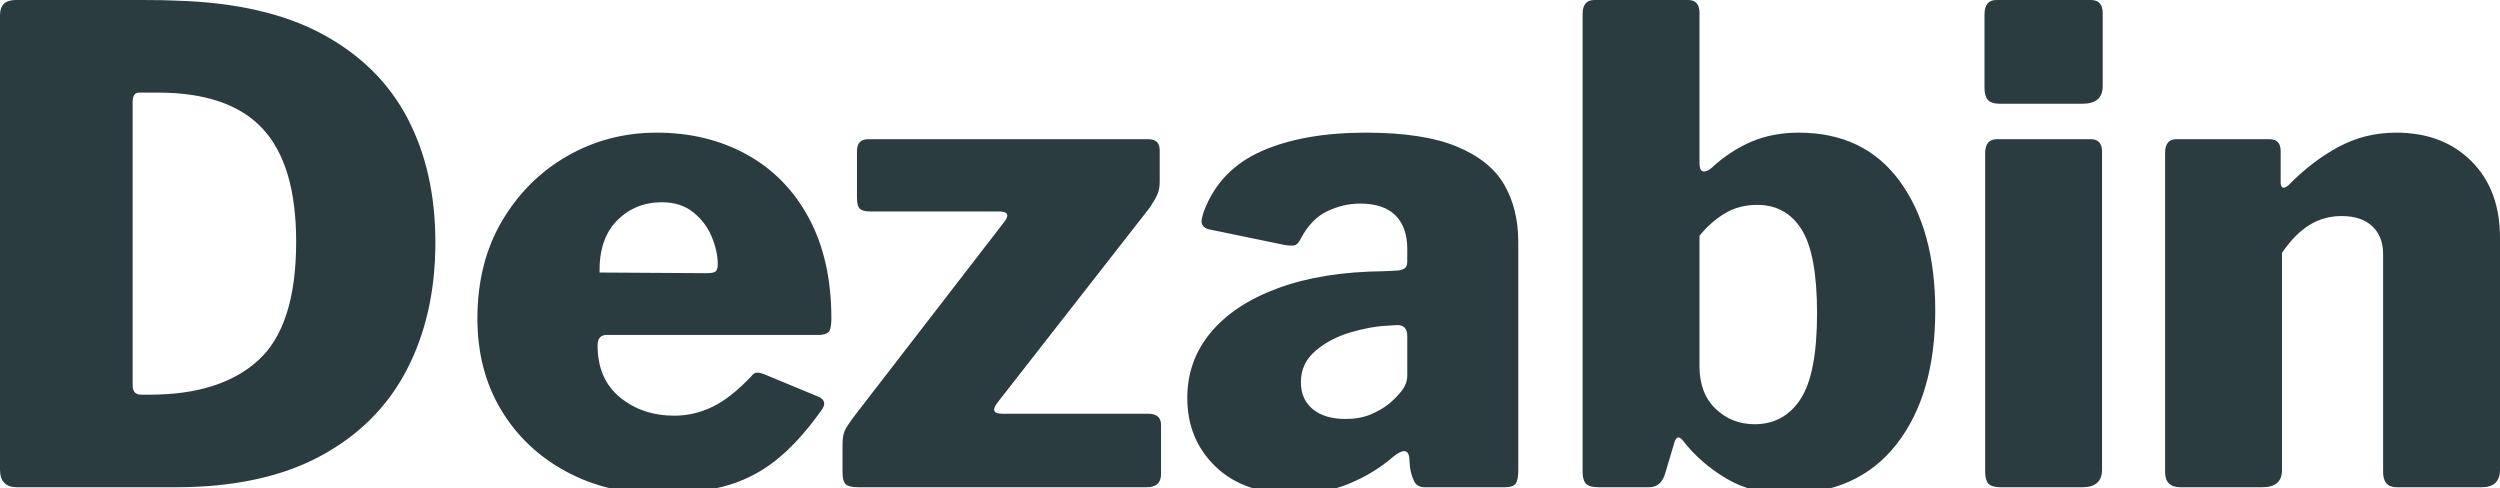
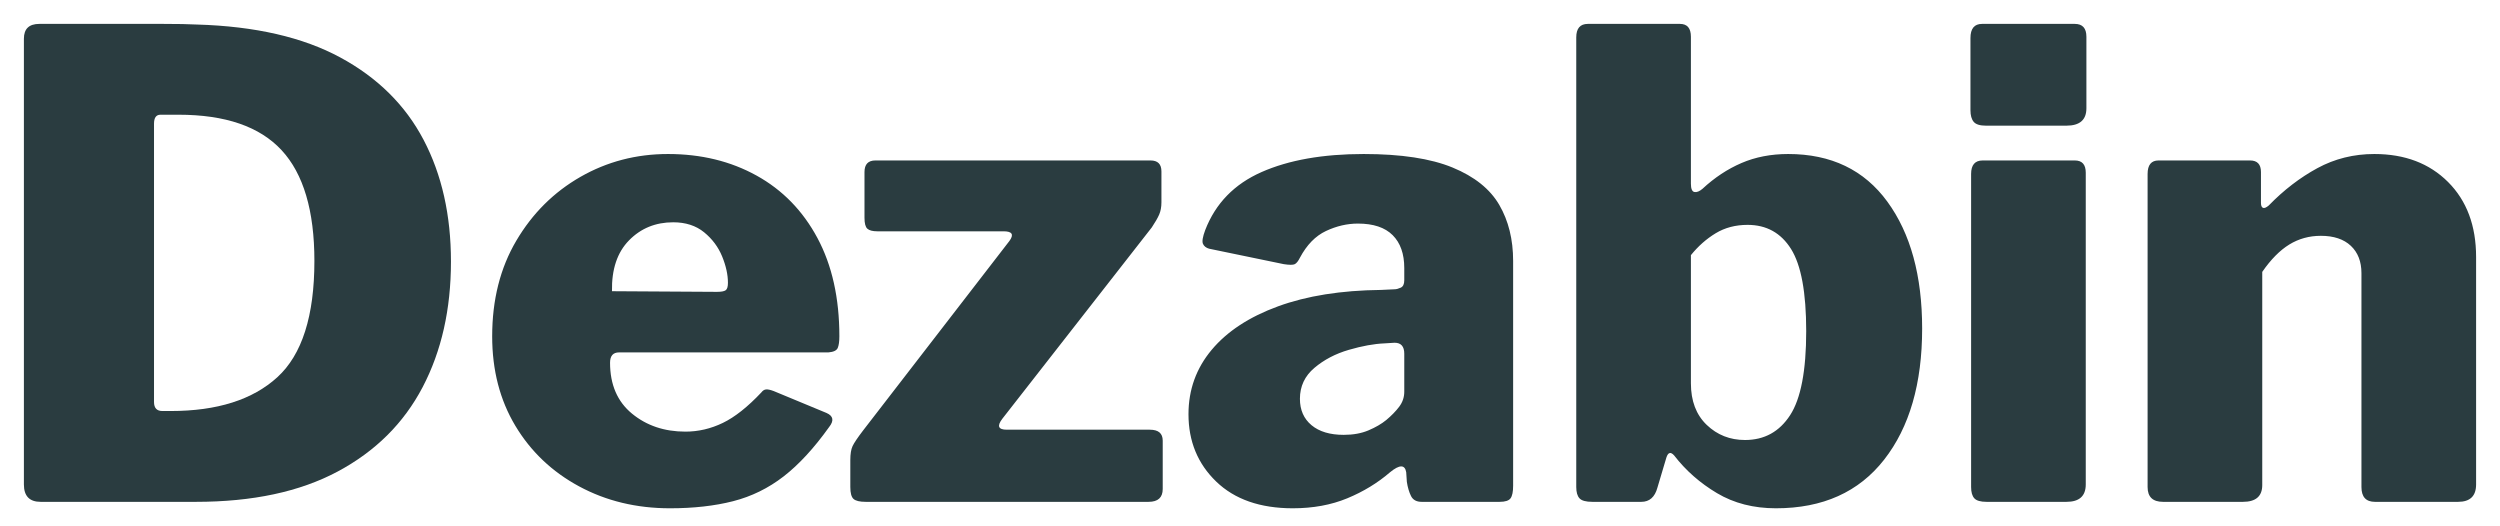
- <svg xmlns="http://www.w3.org/2000/svg" viewBox="0 0 3807 742">
+ <svg xmlns="http://www.w3.org/2000/svg" viewBox="-37.1 -37.1 3881.2 816.2">
  <g fill="#2a3c40">
    <path d="M267 742L26 742Q0 742 0 715L0 715L0 23Q0 0 24 0L24 0Q48 0 81 0Q114 0 149.5 0Q185 0 217 0Q249 0 269 1L269 1Q404 5 491 52Q578 99 620.5 180Q663 261 663 369L663 369Q663 480 619 564Q575 648 487 695Q399 742 267 742L267 742M215 601L215 601L228 601Q336 601 393.5 548.5Q451 496 451 368L451 368Q451 251 400 196Q349 141 240 141L240 141L212 141Q202 141 202 155L202 155L202 587Q202 601 215 601" />
    <path d="M910 526L910 526Q910 577 944 605Q978 633 1027 633L1027 633Q1057 633 1085 619.5Q1113 606 1145 572L1145 572Q1148 568 1152 567.5Q1156 567 1164 570L1164 570L1246 604Q1262 611 1250 626L1250 626Q1215 675 1179.5 702.5Q1144 730 1101 741Q1058 752 1003 752L1003 752Q925 752 862 718Q799 684 763 624Q727 564 727 485L727 485Q727 400 764.5 336.5Q802 273 864 237.5Q926 202 1000 202L1000 202Q1077 202 1137.5 235.5Q1198 269 1232 332.5Q1266 396 1266 485L1266 485Q1266 497 1263.5 503Q1261 509 1249 510L1249 510L924 510Q910 510 910 526M913 415L1076 416Q1086 416 1089.5 413.5Q1093 411 1093 402L1093 402Q1093 383 1084 361Q1075 339 1056 323.5Q1037 308 1008 308L1008 308Q967 308 939.5 336Q912 364 913 415L913 415M1746 742L1307 742Q1293 742 1288 737.5Q1283 733 1283 719L1283 719L1283 677Q1283 663 1286.5 655.5Q1290 648 1303 631L1303 631L1530 337Q1541 322 1521 322L1521 322L1325 322Q1314 322 1309.5 318Q1305 314 1305 301L1305 301L1305 230Q1305 212 1322 212L1322 212L1749 212Q1766 212 1766 229L1766 229L1766 277Q1766 288 1762.5 296Q1759 304 1751 316L1751 316L1519 613Q1506 630 1526 630L1526 630L1748 630Q1768 630 1768 647L1768 647L1768 722Q1768 742 1746 742L1746 742M2121 696L2121 696Q2092 721 2054.5 736.5Q2017 752 1970 752L1970 752Q1894 752 1851 710.5Q1808 669 1808 606L1808 606Q1808 549 1844 506Q1880 463 1947 438.5Q2014 414 2107 413L2107 413L2128 412Q2132 412 2137.5 409.5Q2143 407 2143 398L2143 398L2143 379Q2143 346 2125 328Q2107 310 2071 310L2071 310Q2046 310 2021.5 321.5Q1997 333 1981 363L1981 363Q1977 371 1973 373Q1969 375 1956 373L1956 373L1840 349Q1833 347 1830.5 341.5Q1828 336 1834 320L1834 320Q1858 258 1921.5 230Q1985 202 2080 202L2080 202Q2167 202 2218 223Q2269 244 2290.5 281Q2312 318 2312 368L2312 368L2312 717Q2312 731 2308 736.5Q2304 742 2291 742L2291 742L2170 742Q2158 742 2153.5 733Q2149 724 2147 711L2147 711L2146 696Q2143 678 2121 696M2143 571L2143 512Q2143 495 2128 495L2128 495L2112 496Q2088 497 2057 506Q2026 515 2003.5 534Q1981 553 1981 582L1981 582Q1981 608 1999 623Q2017 638 2049 638L2049 638Q2071 638 2087.5 631Q2104 624 2115 615L2115 615Q2127 605 2135 594.5Q2143 584 2143 571L2143 571M2511 742L2435 742Q2420 742 2415 736.5Q2410 731 2410 719L2410 719L2410 21Q2410 0 2428 0L2428 0L2571 0Q2588 0 2588 20L2588 20L2588 248Q2588 260 2593.5 261Q2599 262 2606 256L2606 256Q2634 230 2666.5 216Q2699 202 2739 202L2739 202Q2839 202 2893 276Q2947 350 2947 473L2947 473Q2947 601 2888 676.5Q2829 752 2720 752L2720 752Q2668 752 2628.5 728.5Q2589 705 2562 670L2562 670Q2554 661 2550 673L2550 673L2536 720Q2530 742 2511 742L2511 742M2588 359L2588 558Q2588 599 2612.5 622.5Q2637 646 2672 646L2672 646Q2717 646 2742 607.5Q2767 569 2767 477L2767 477Q2767 387 2743.5 349.5Q2720 312 2676 312L2676 312Q2648 312 2626.5 325Q2605 338 2588 359L2588 359M3202 20L3202 131Q3202 158 3171 158L3171 158L3046 158Q3032 158 3027 152Q3022 146 3022 134L3022 134L3022 22Q3022 0 3040 0L3040 0L3184 0Q3202 0 3202 20L3202 20M3201 231L3201 715Q3201 742 3171 742L3171 742L3047 742Q3033 742 3028 736.5Q3023 731 3023 719L3023 719L3023 233Q3023 212 3041 212L3041 212L3184 212Q3201 212 3201 231L3201 231M3445 742L3321 742Q3297 742 3297 719L3297 719L3297 233Q3297 212 3314 212L3314 212L3456 212Q3473 212 3473 230L3473 230L3473 278Q3473 284 3476 285.5Q3479 287 3485 282L3485 282Q3520 246 3560.5 224Q3601 202 3649 202L3649 202Q3720 202 3763.5 245.5Q3807 289 3807 362L3807 362L3807 715Q3807 742 3779 742L3779 742L3650 742Q3629 742 3629 719L3629 719L3629 387Q3629 360 3612.5 344.5Q3596 329 3566 329L3566 329Q3539 329 3517 342.5Q3495 356 3475 385L3475 385L3475 716Q3475 742 3445 742L3445 742" />
  </g>
</svg>
